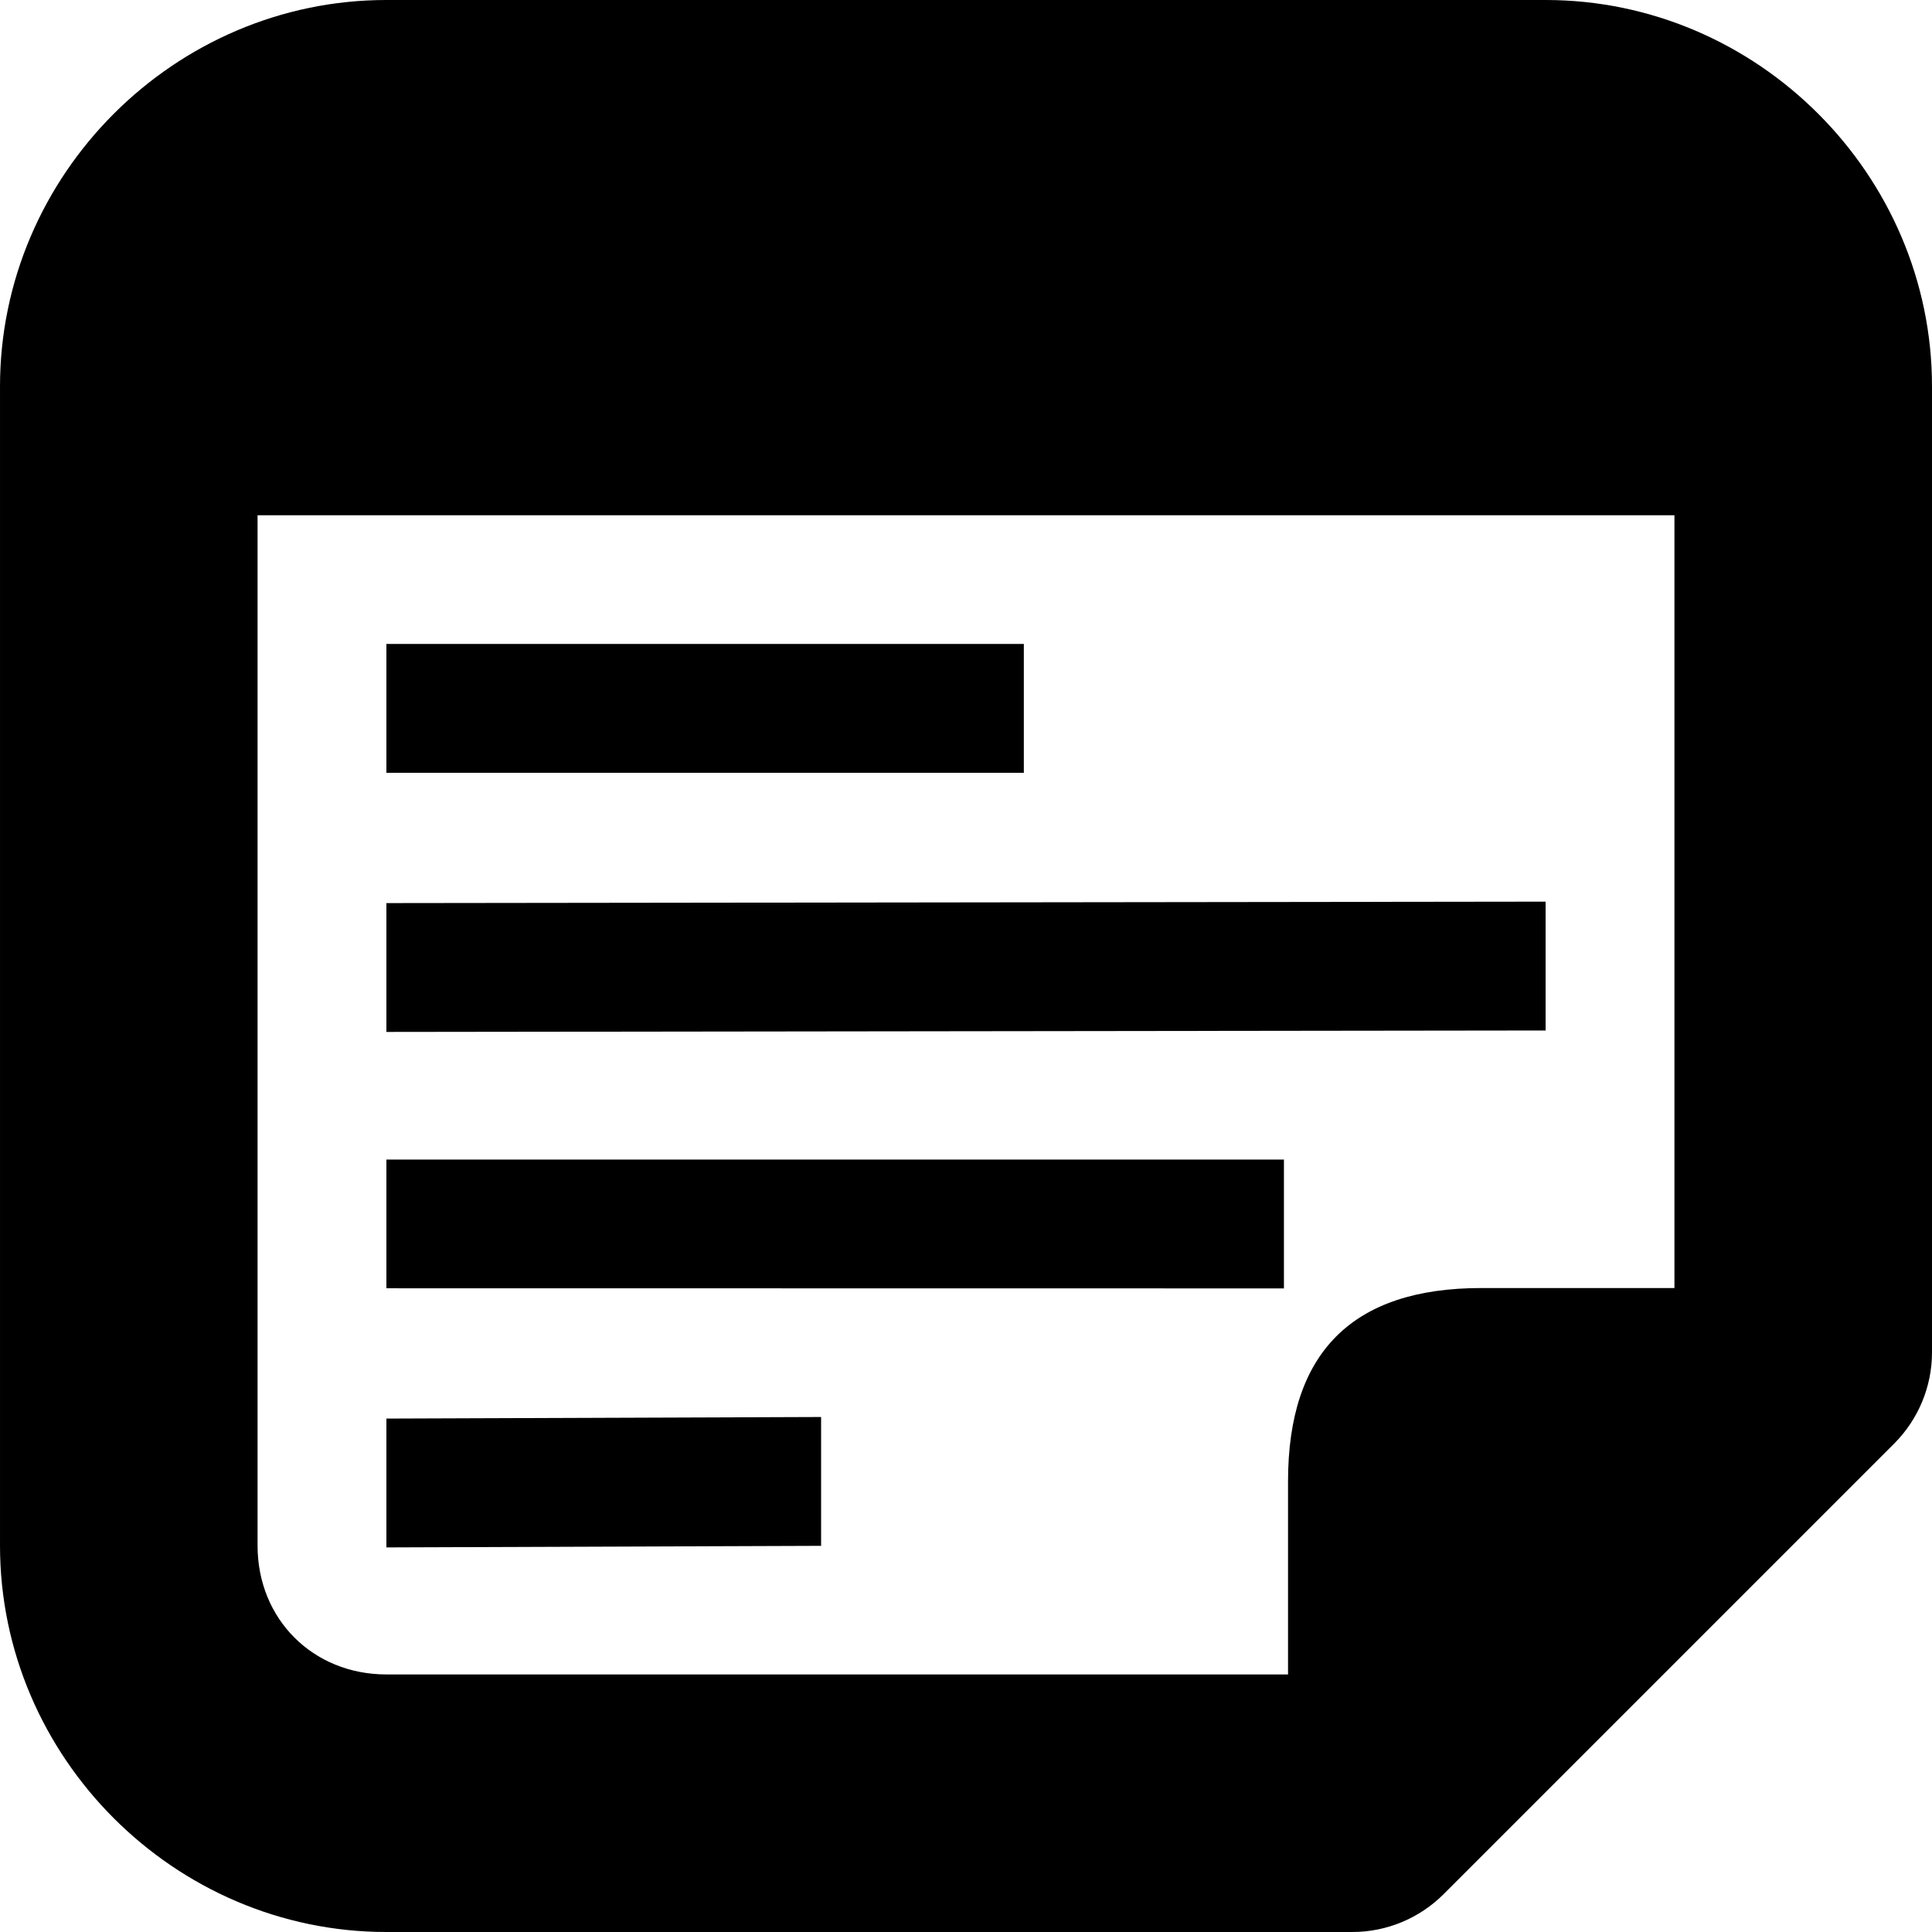
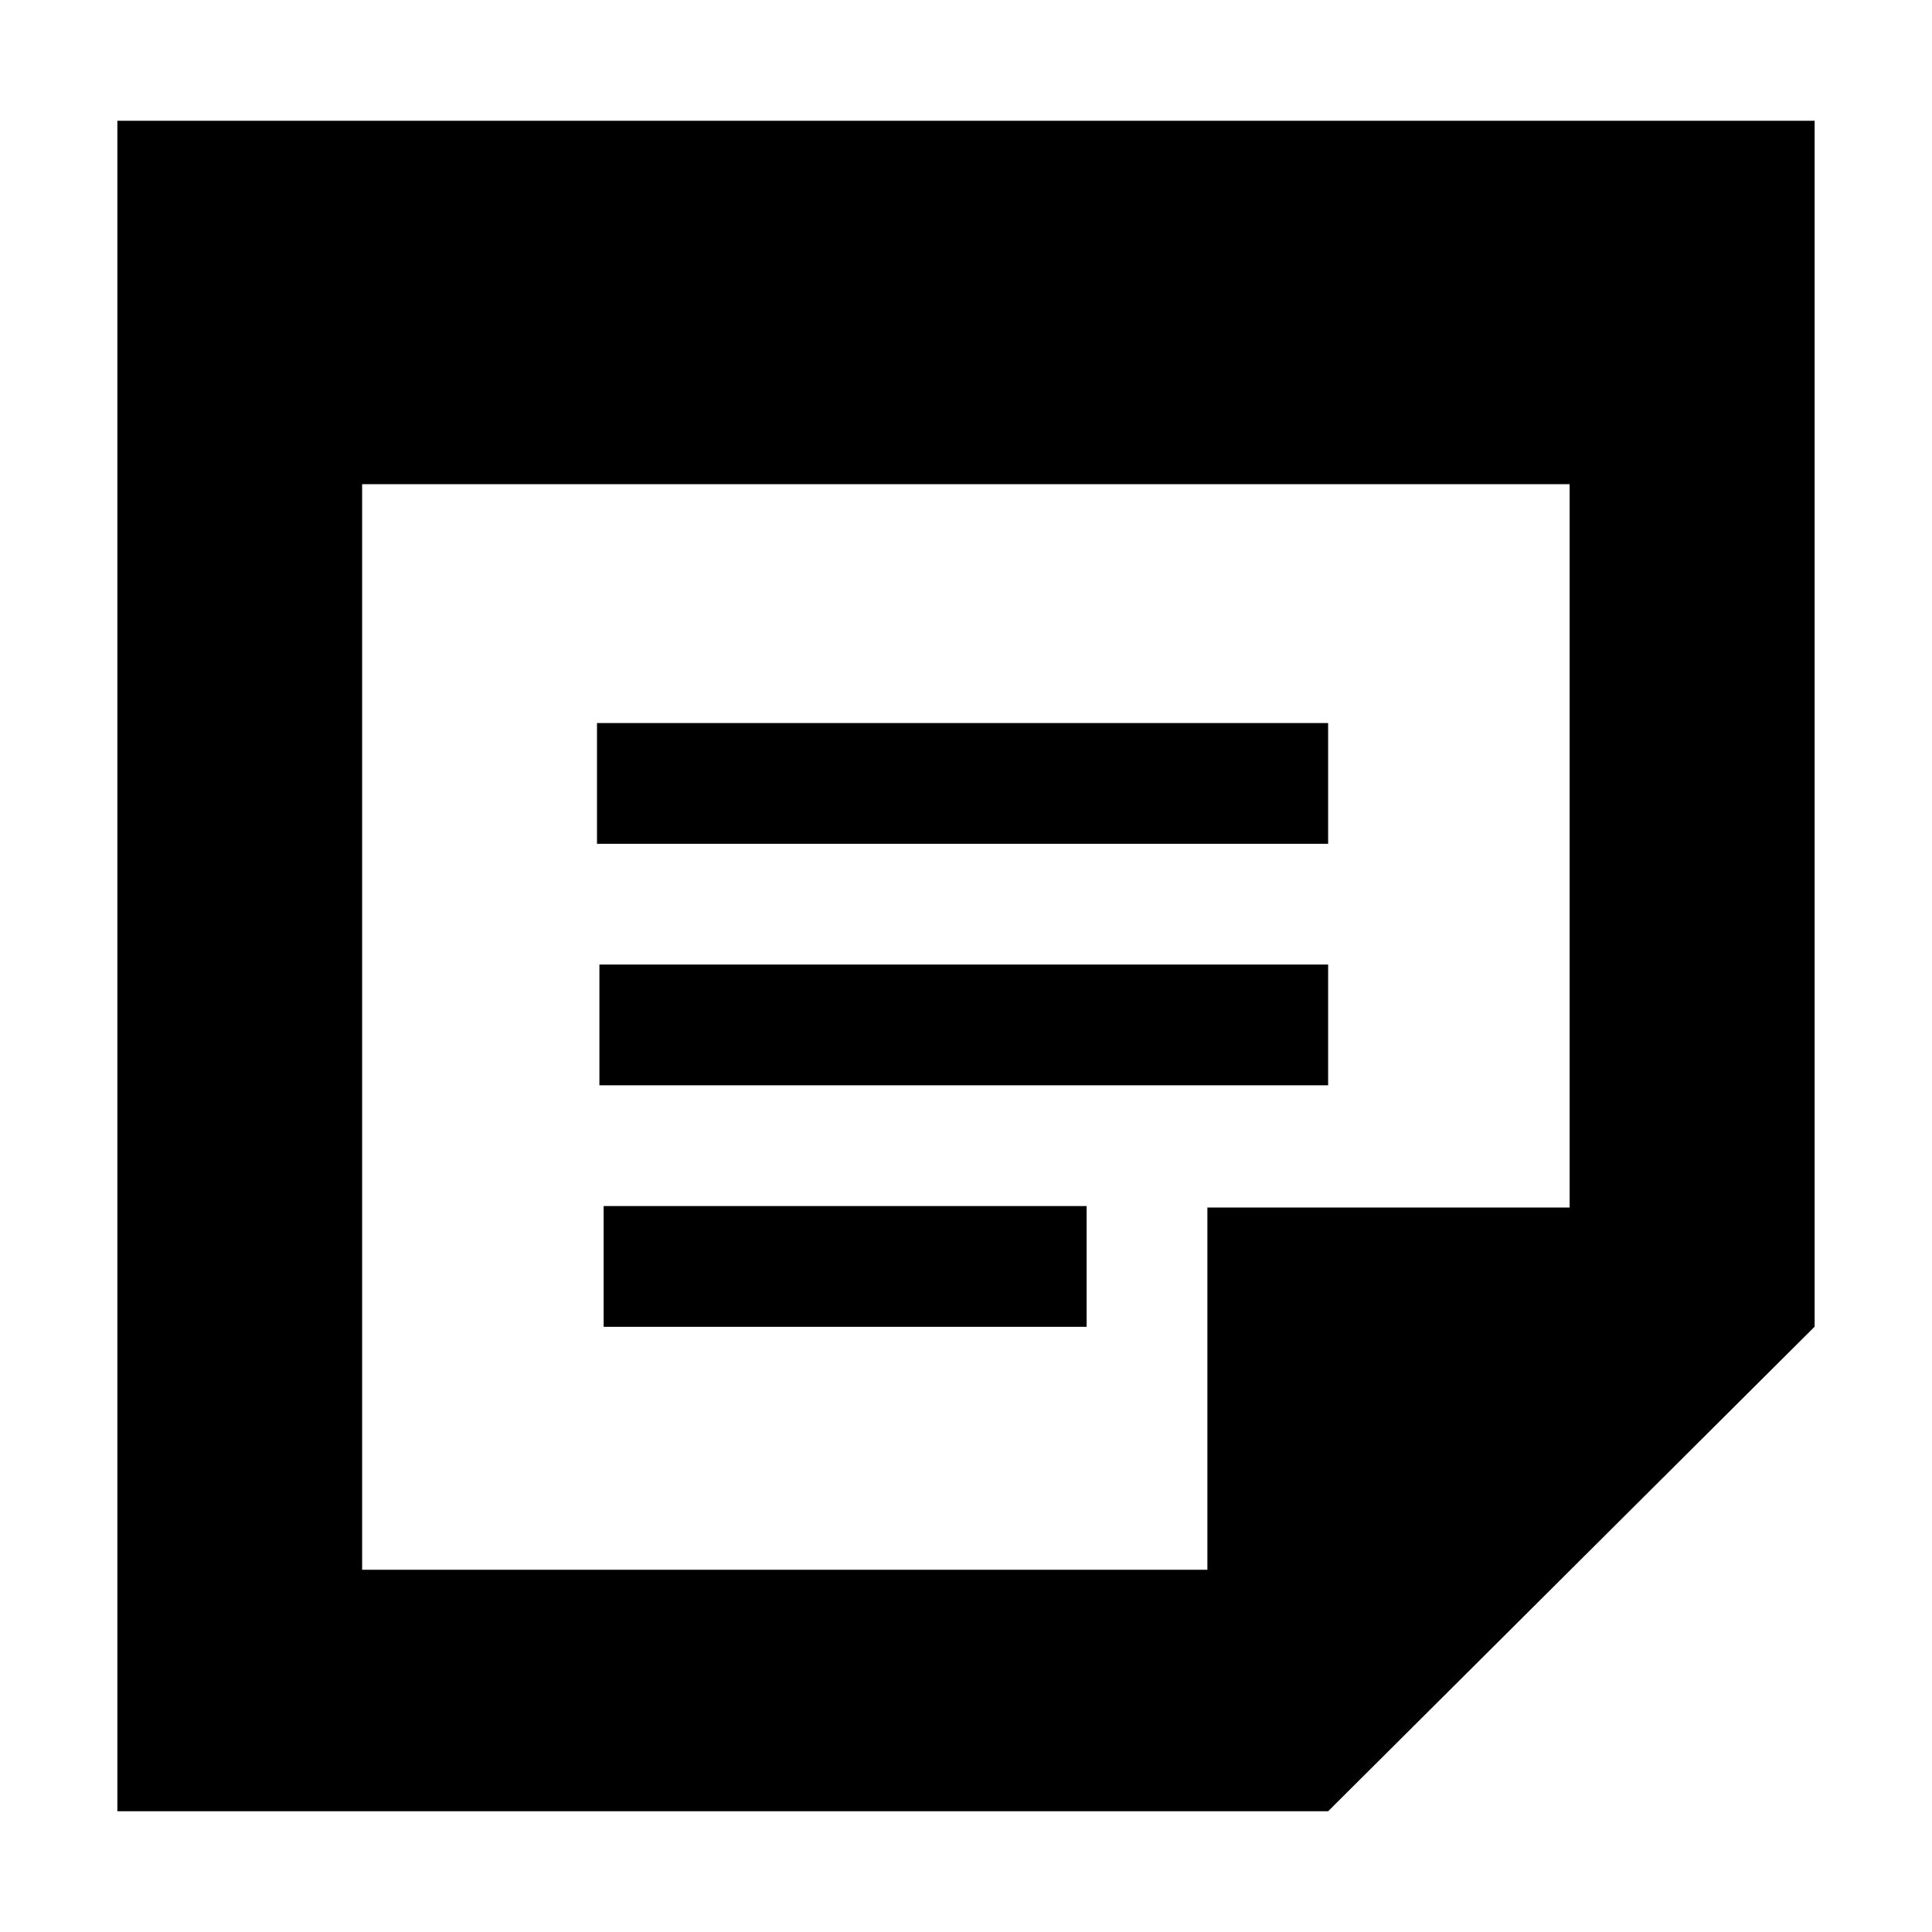
<svg xmlns="http://www.w3.org/2000/svg" height="16px" viewBox="0 0 16 16" width="16px" version="1.1" id="svg489">
  <defs id="defs493" />
-   <path id="path417" style="fill:#000000;stroke-width:1.067" d="m 3.2,12.815 v -1.067 l 3.6,-0.013 v 1.067 z m 0,-2.146 V 9.603 H 10.633 V 10.67 Z M 3.2,16 C 1.446,16 5.780082e-5,14.554 5.780082e-5,12.8 V 3.2 C 5.780082e-5,1.446 1.446,0 3.2,0 H 12.8 C 14.554,0 16,1.446 16,3.2 v 8 c 0,0.283 -0.113,0.554 -0.312,0.754 L 11.954,15.688 C 11.754,15.887 11.483,16 11.2,16 Z m 0,-2.133 h 7.467 v -1.6 c 0,-1.067 0.533,-1.6 1.6,-1.6 h 1.6 V 3.2 C 13.867,2.592 13.408,2.133 12.8,2.133 H 3.2 C 2.592,2.133 2.133,2.592 2.133,3.2 v 9.6 c 0,0.608 0.458,1.067 1.067,1.067 z m 0,-5.321 V 7.479 L 12.8,7.467 v 1.067 z m 0,-2.146 V 5.333 H 8.479 V 6.4 Z M 1.506,4.267 1.459,1.719 h 12.947 l 0.047,2.548 z" />
+   <path d="m 0.972,1 v 14 h 10.027 l 4.029,-4.013 V 1 Z m 2.027,3.01 h 10 V 10 h -3 v 3 h -7 z" style="color:#000000;font-weight:400;line-height:normal;font-family:sans-serif;text-indent:0;text-align:start;text-transform:none;fill:#000000;marker:none" overflow="visible" id="path453" />
+   <path d="m 4.944,5.988 v 1 h 6.055 v -1 z m 0.02,2 v 1 h 6.035 v -1 z m 0.035,2 v 1 h 4 V 9.988 Z" style="color:#000000;font-weight:400;line-height:normal;font-family:sans-serif;text-indent:0;text-align:start;text-transform:none;fill:#000000" fill-rule="evenodd" overflow="visible" id="path455" />
</svg>
